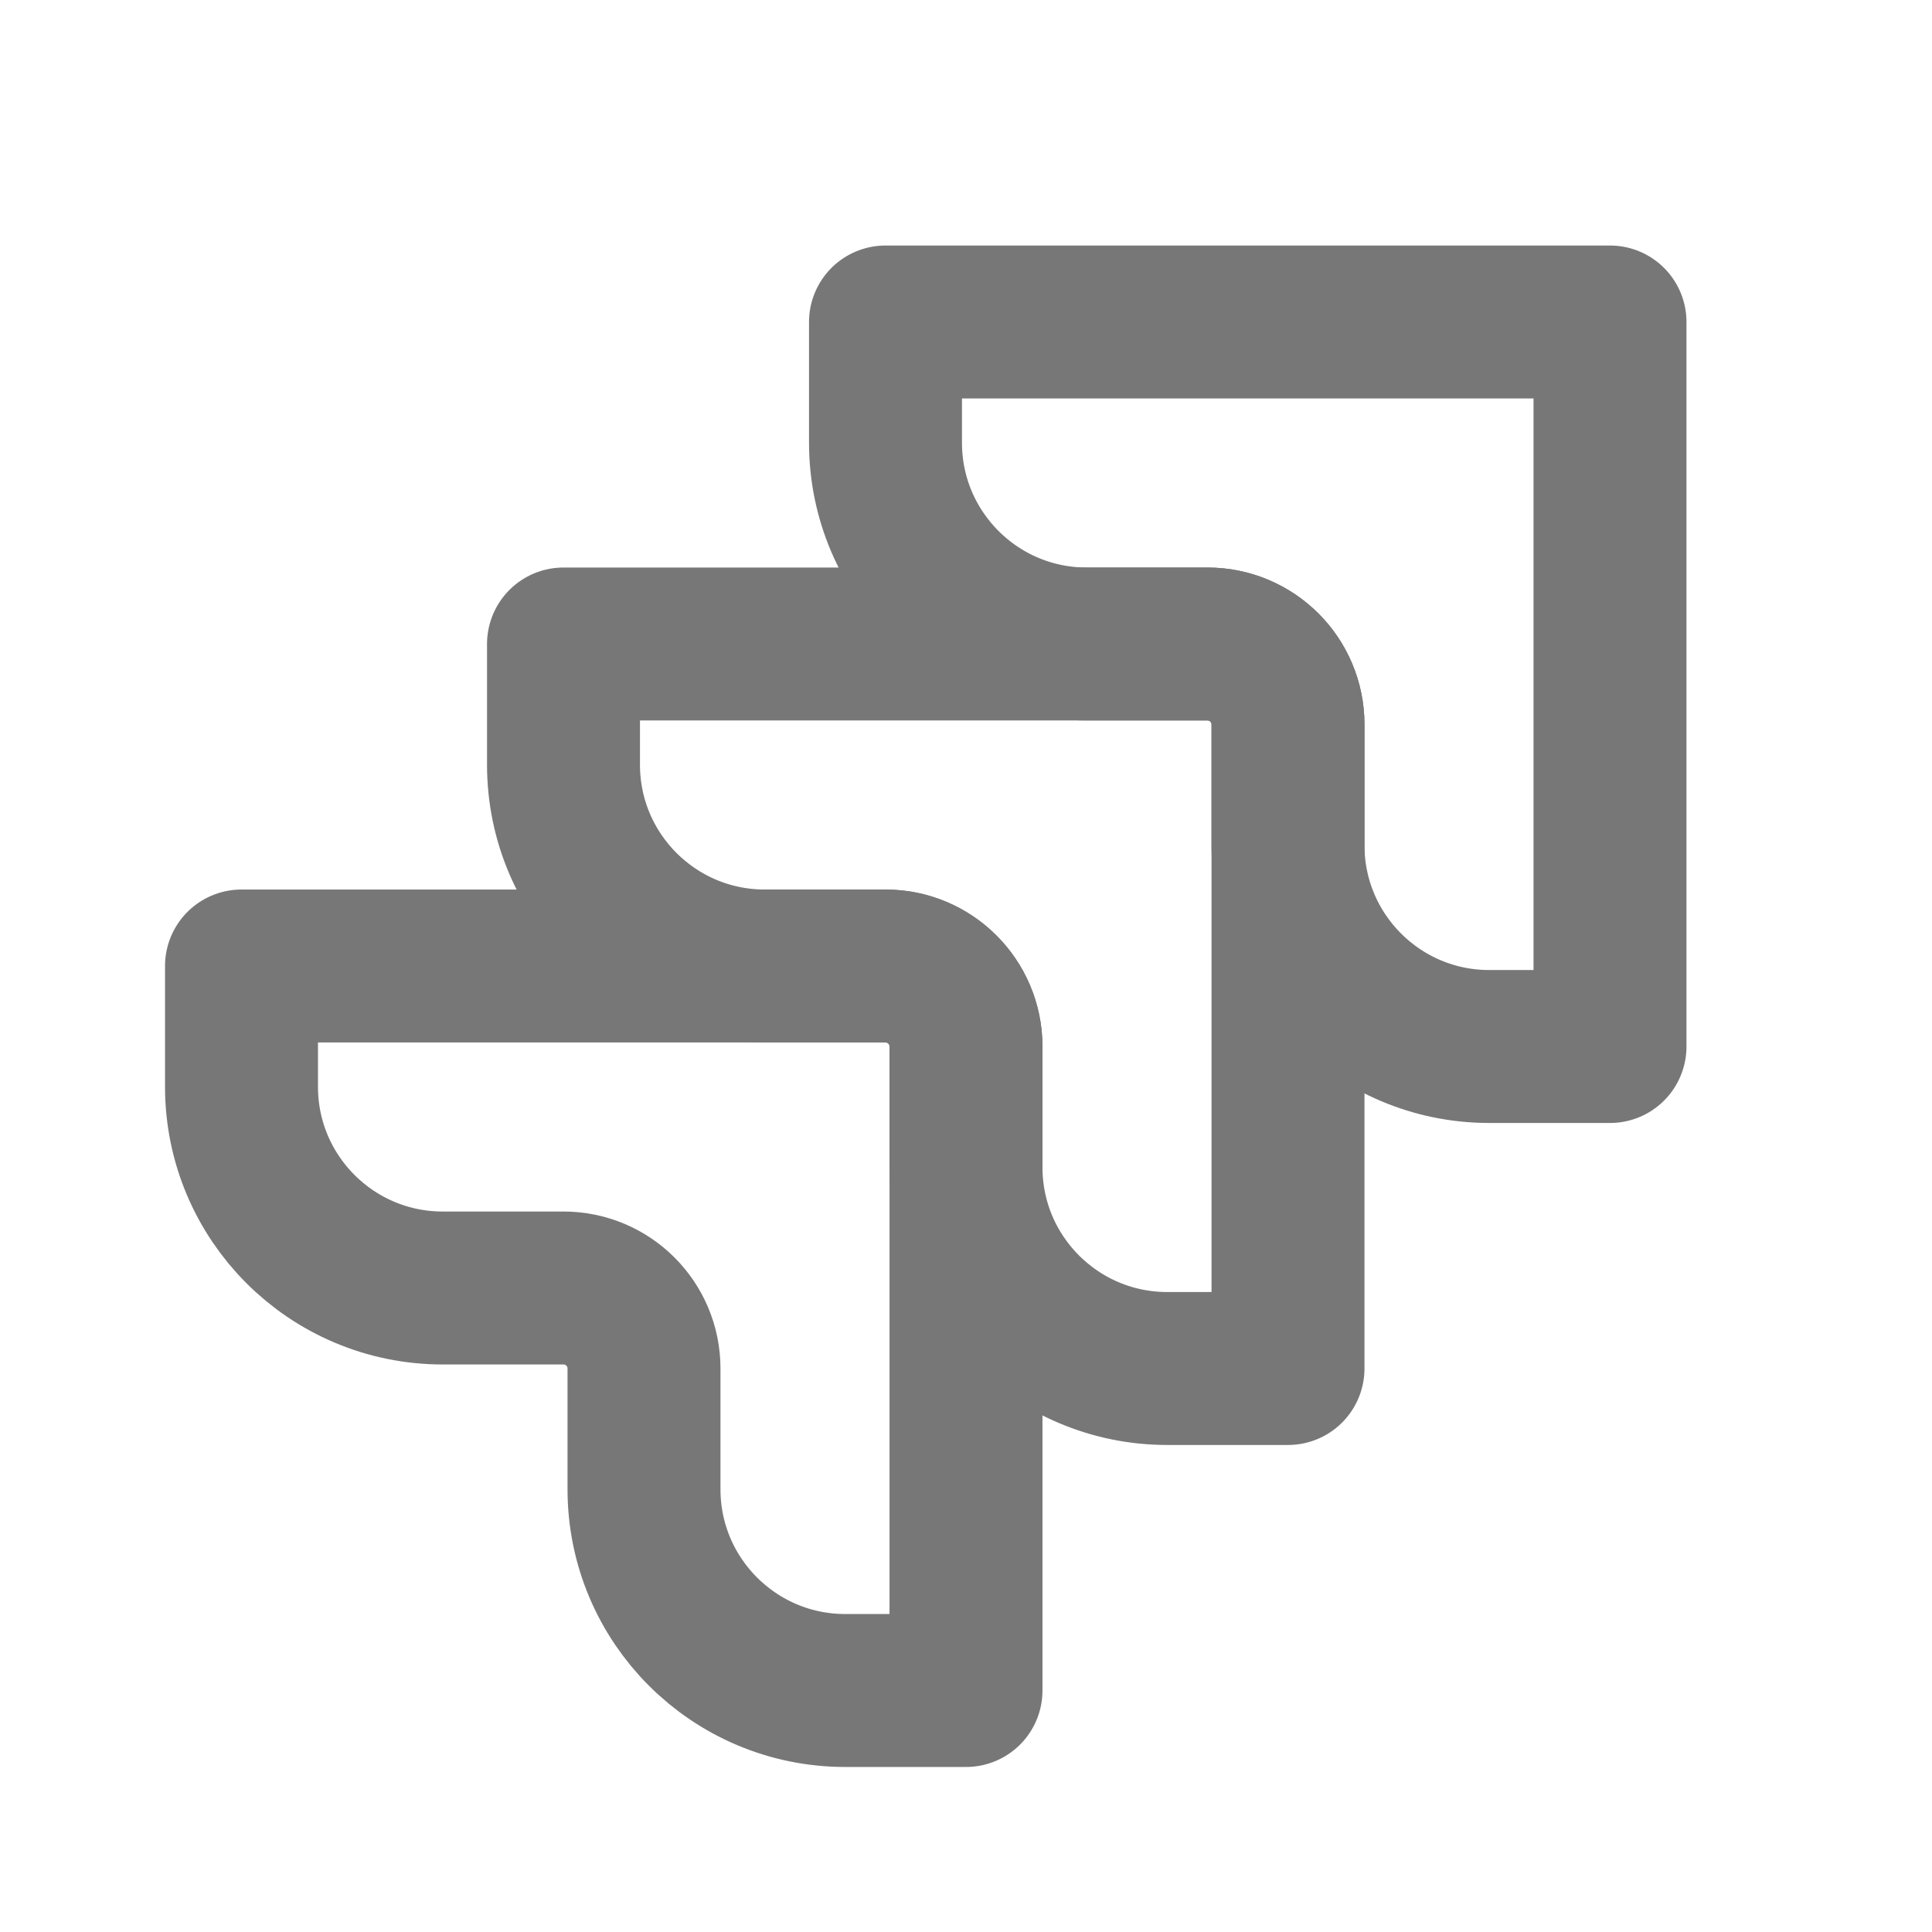
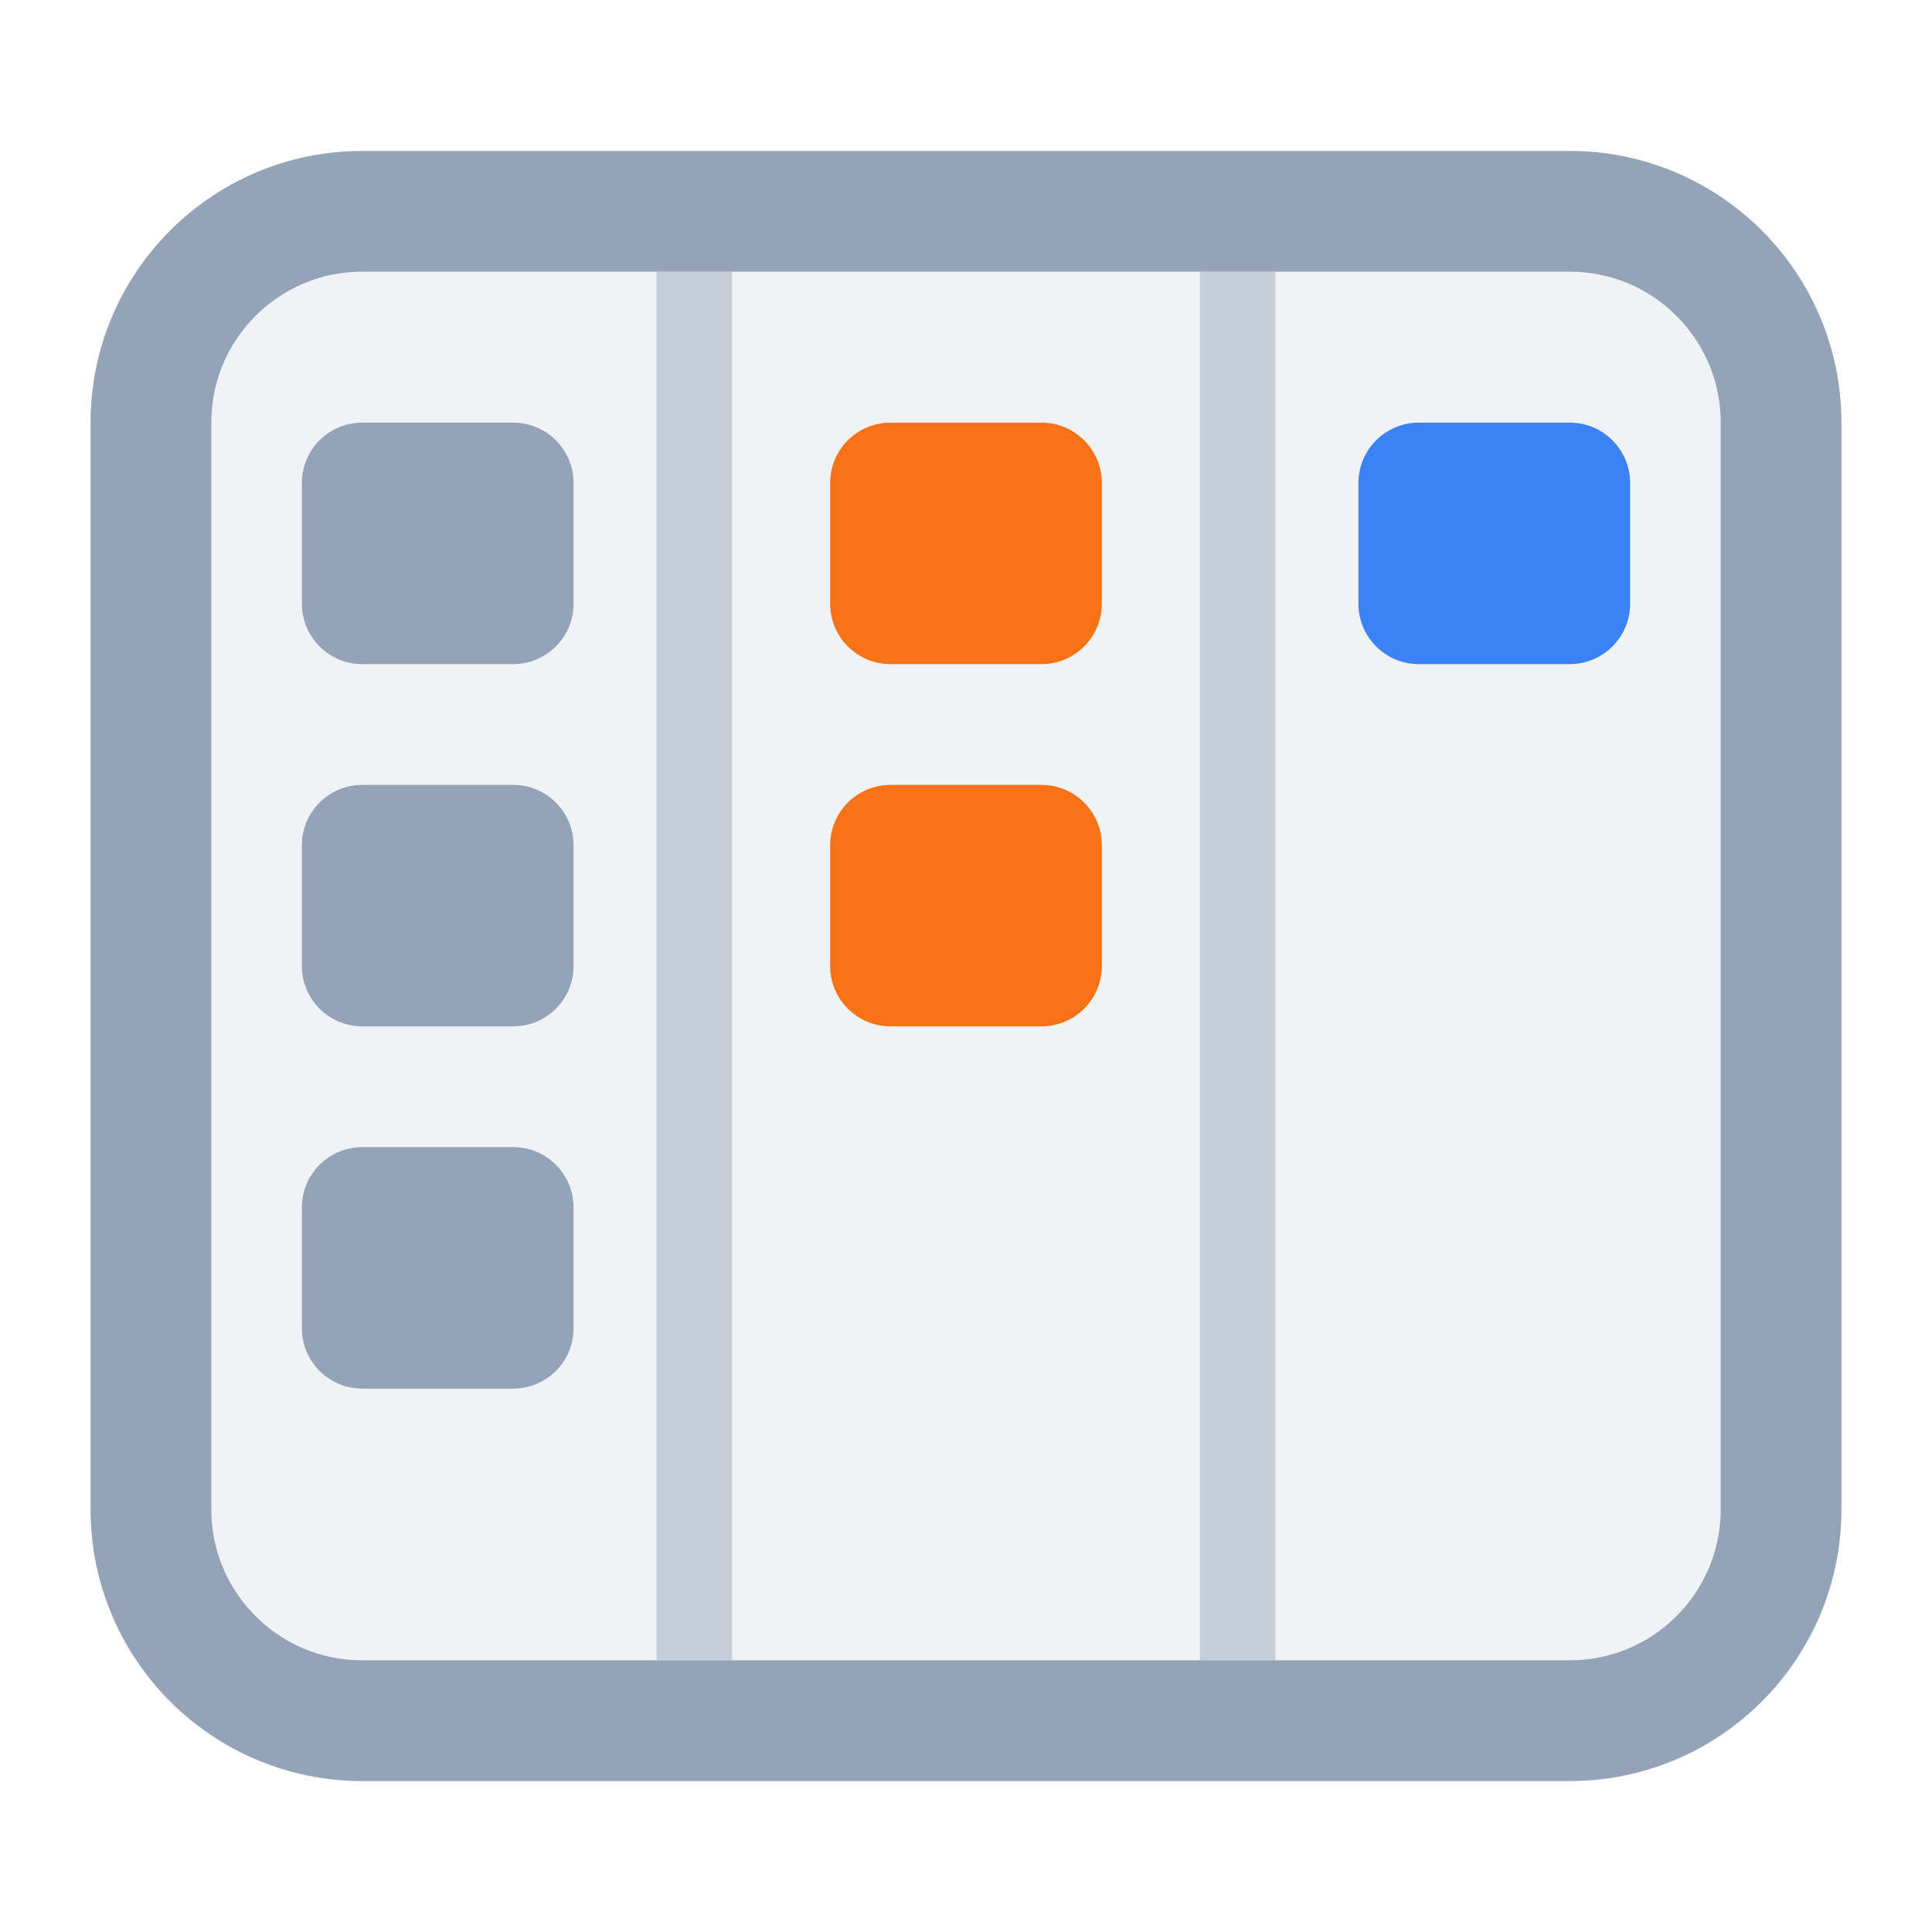
- <svg xmlns="http://www.w3.org/2000/svg" width="24" height="24" viewBox="0 0 24 24" fill="none" stroke="#777" stroke-width="1.9" stroke-linecap="round" stroke-linejoin="round">
-   <path d="M20 4h-9v1.5a2.5 2.5 0 0 0 2.5 2.5h1.5a1 1 0 0 1 1 1v1.5a2.5 2.5 0 0 0 2.5 2.5h1.5v-9" />
-   <path d="M15 8h-8v1.5a2.5 2.5 0 0 0 2.5 2.5h1.5a1 1 0 0 1 1 1v1.5a2.5 2.5 0 0 0 2.5 2.5h1.5v-8a1 1 0 0 0 -1 -1" />
-   <path d="M11 12h-8v1.5a2.5 2.5 0 0 0 2.5 2.5h1.5a1 1 0 0 1 1 1v1.5a2.5 2.5 0 0 0 2.5 2.5h1.5v-8a1 1 0 0 0 -1 -1" />
+ <svg xmlns="http://www.w3.org/2000/svg" width="32" height="32" viewBox="0 0 32 32" fill="none">
+   <rect x="2.5" y="3.5" width="27" height="25" rx="3.5" fill="#94a3b8" fill-opacity="0.14" stroke="#94a3b8" stroke-width="2" />
+   <path d="M11.5 4.5V27.5M20.5 4.5V27.5" stroke="#94a3b8" stroke-opacity="0.45" stroke-width="1.25" />
+   <g fill="#94a3b8">
+     <rect x="5" y="7" width="4.5" height="4" rx="1" />
+     <rect x="5" y="13" width="4.5" height="4" rx="1" />
+     <rect x="5" y="19" width="4.5" height="4" rx="1" />
+   </g>
+   <g fill="#f97316">
+     <rect x="13.75" y="7" width="4.5" height="4" rx="1" />
+     <rect x="13.75" y="13" width="4.5" height="4" rx="1" />
+   </g>
+   <g fill="#3b82f6">
+     <rect x="22.5" y="7" width="4.5" height="4" rx="1" />
+   </g>
</svg>
